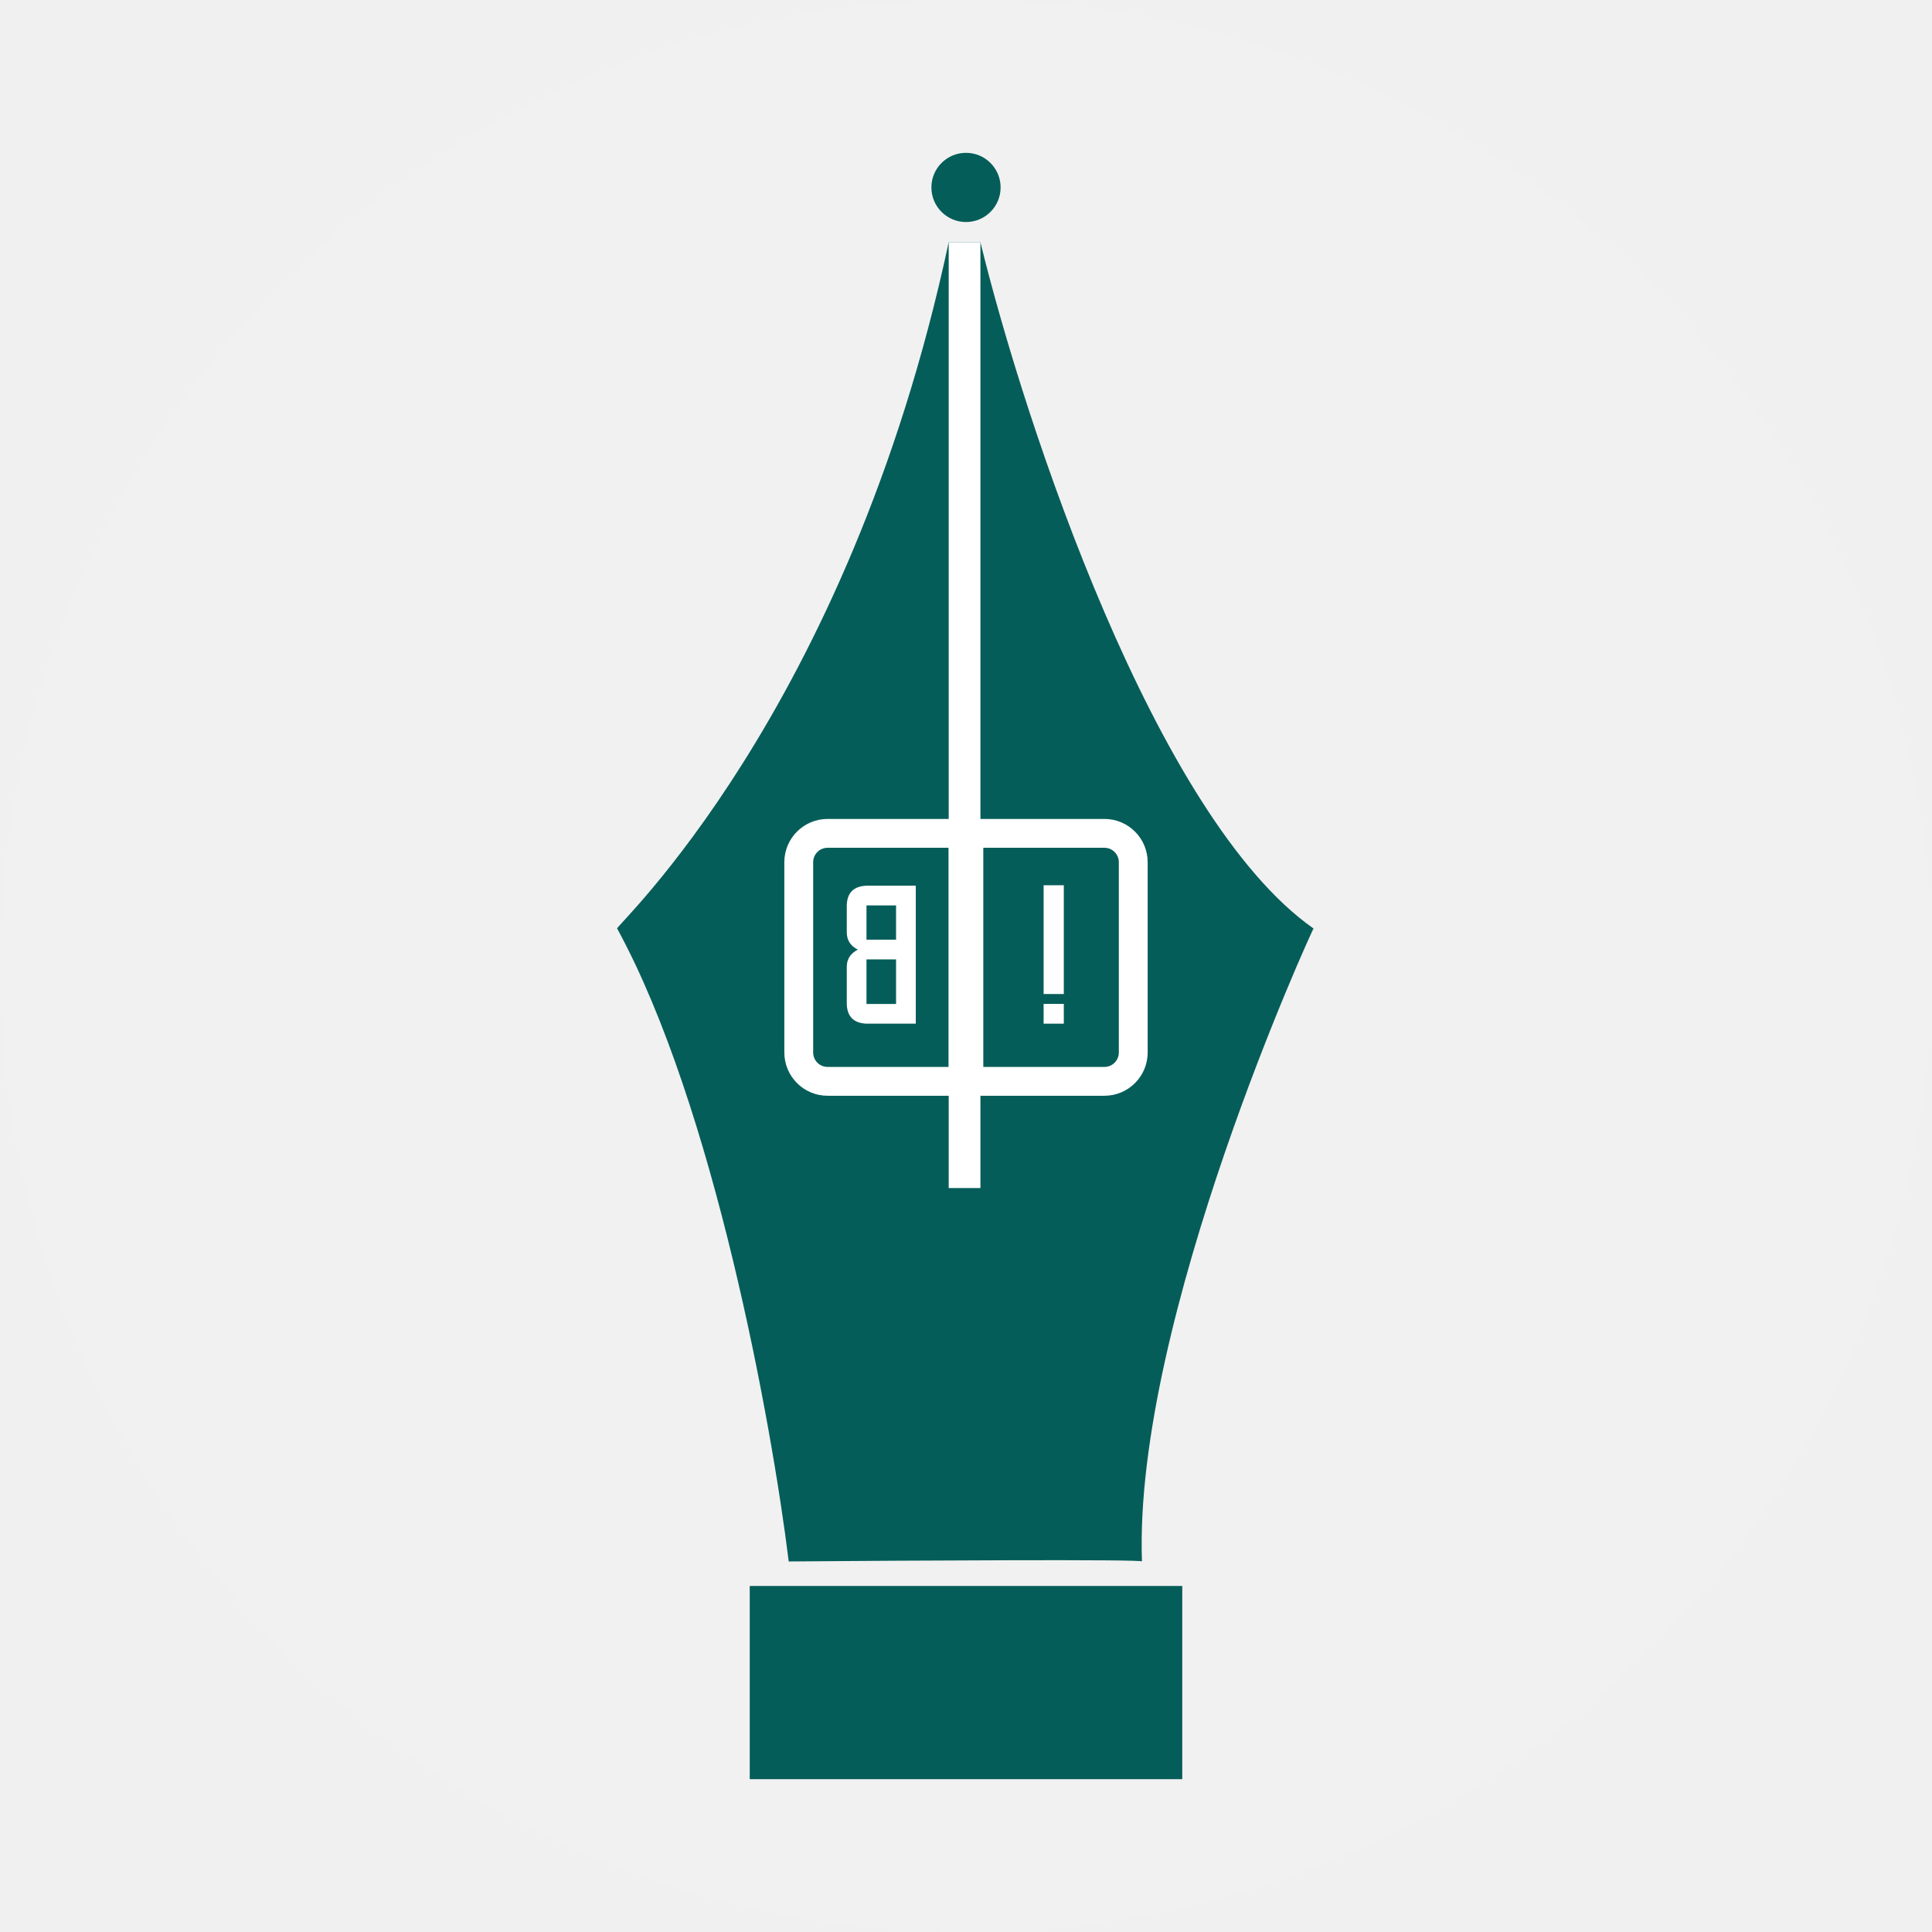
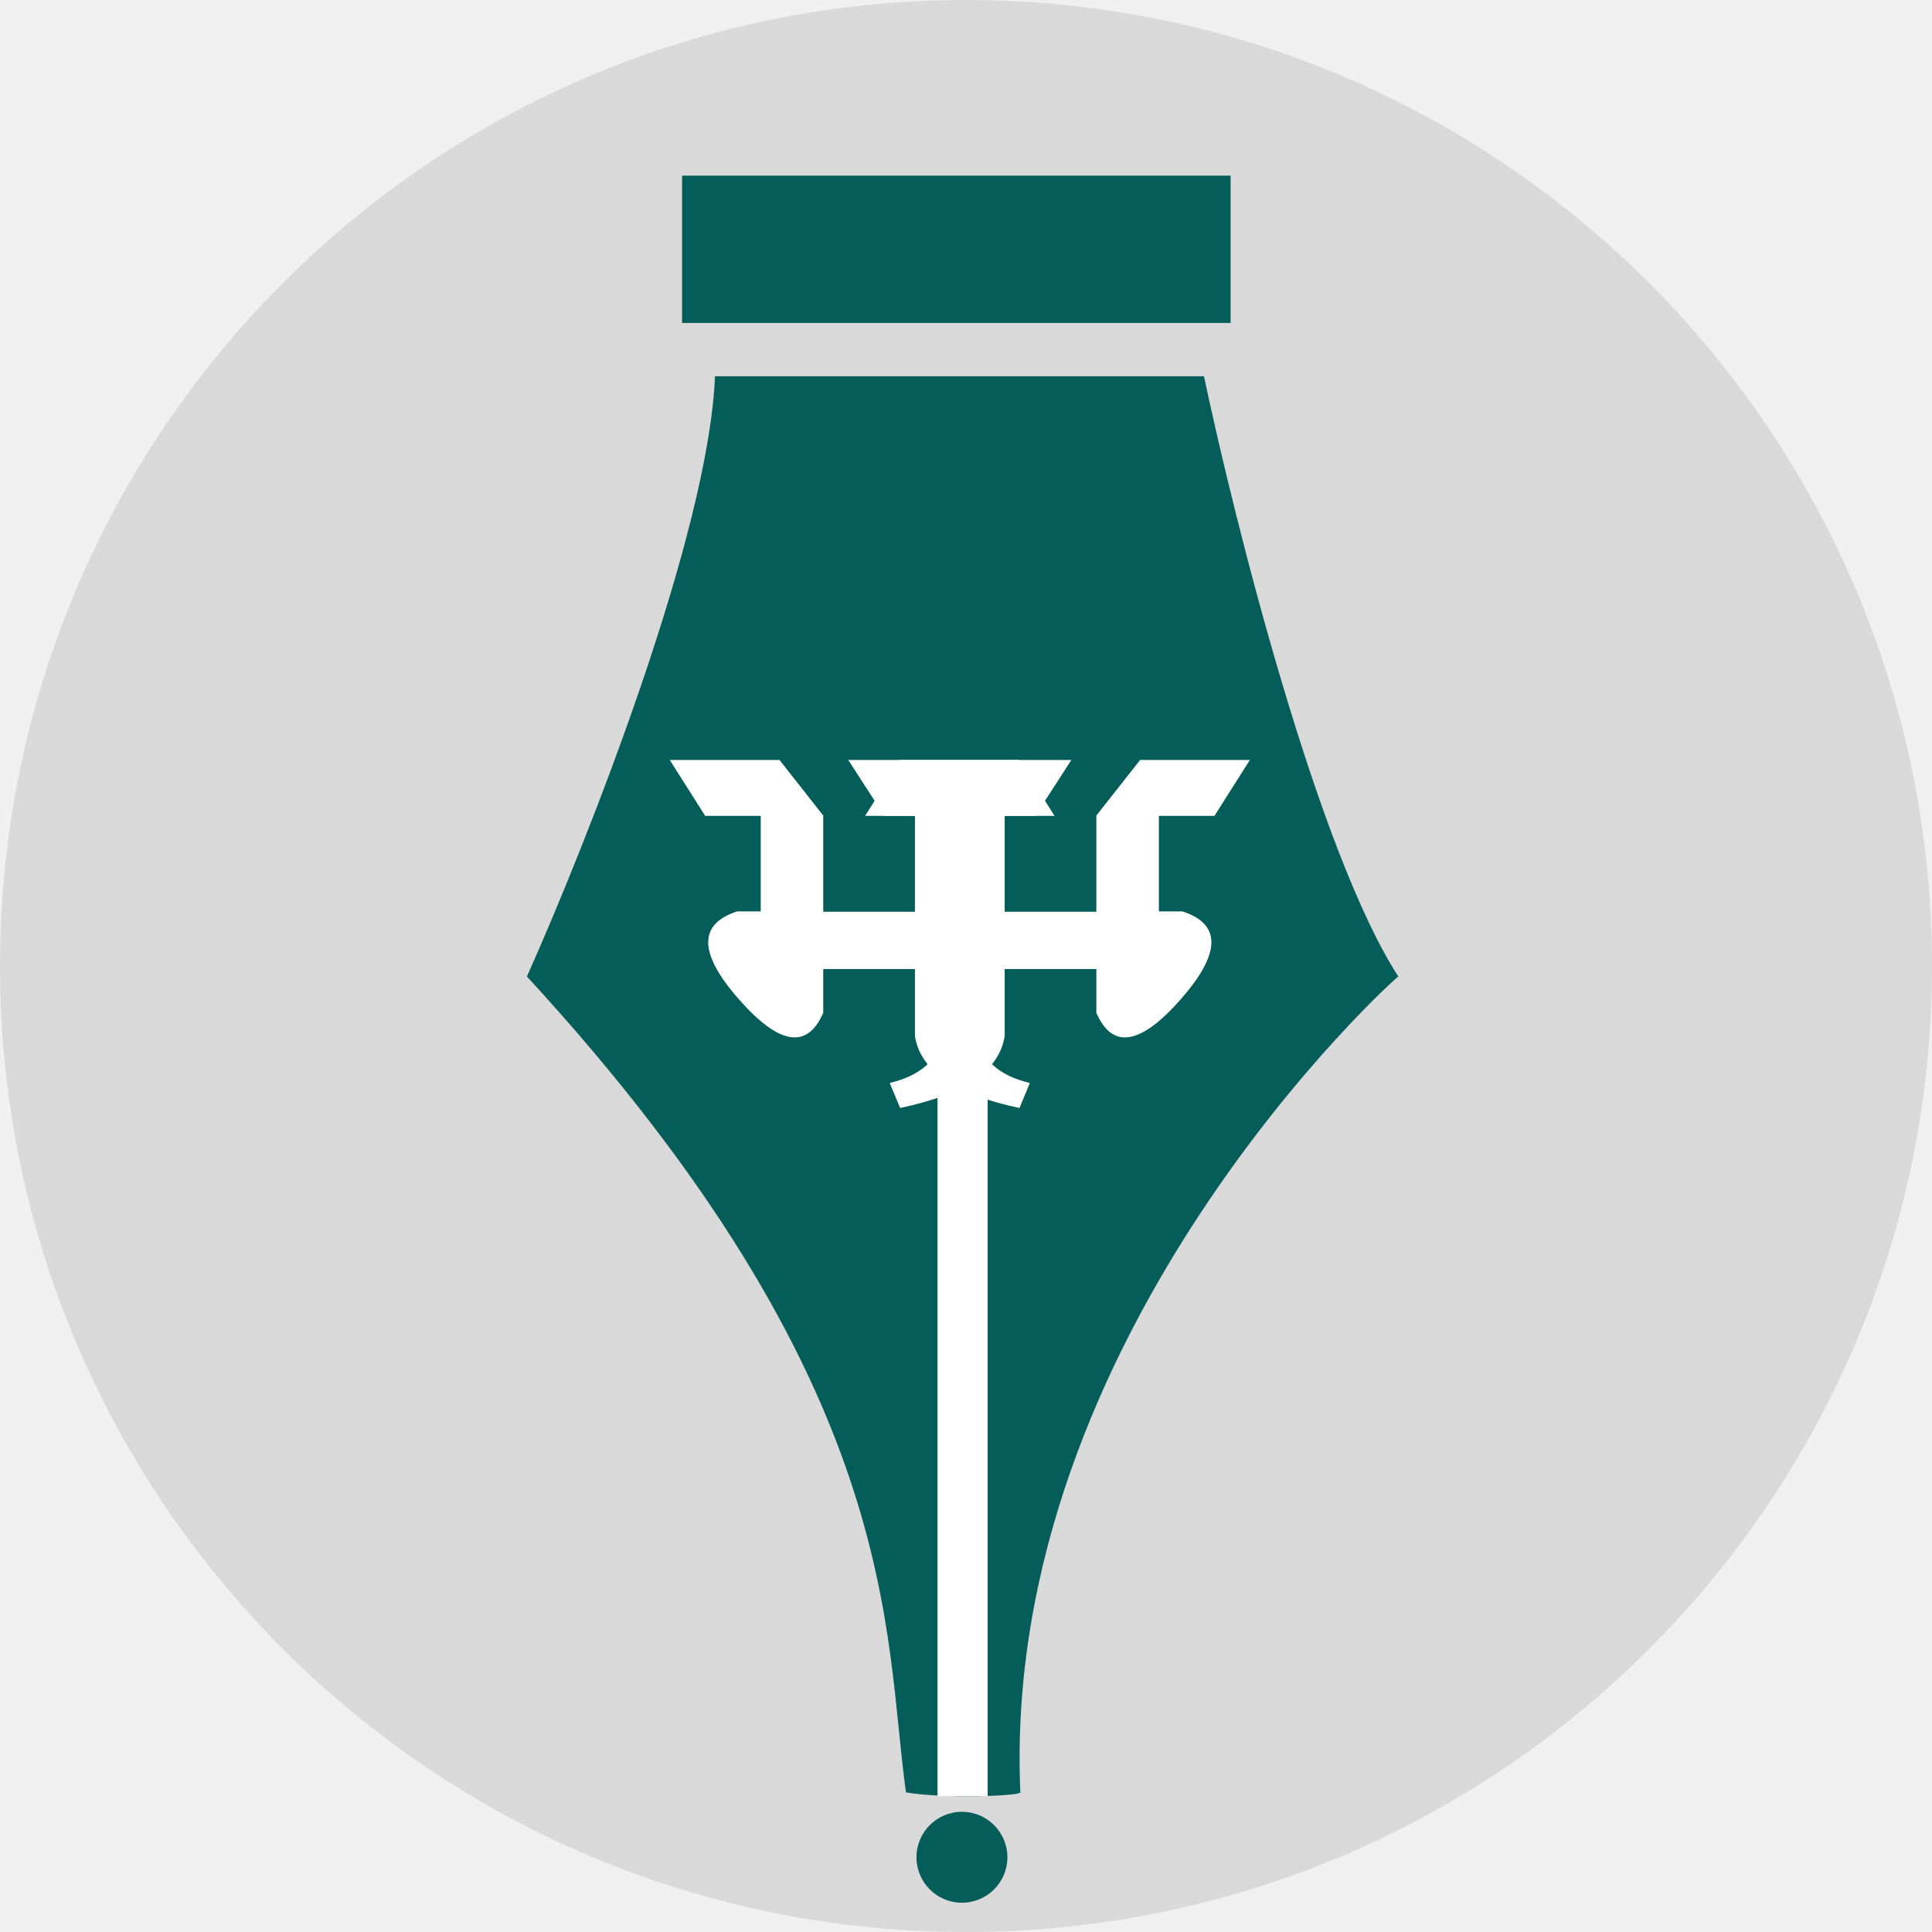
- <svg xmlns="http://www.w3.org/2000/svg" width="670" height="670" viewBox="0 0 670 670" fill="none">
-   <circle cx="335" cy="335" r="335" fill="#F1F1F1" />
-   <path d="M455.521 322C400.721 283.6 355.5 147.333 340 84H329C294 247.5 212.521 322 214.021 322C247.621 383.6 267.687 494 273.521 541.5C314.687 541.167 396.821 540.7 396.021 541.5C393.021 457.5 455.521 321.5 455.521 322Z" fill="#055D59" />
-   <rect x="260" y="550" width="150" height="67" fill="#055D59" />
-   <path d="M383 289C388.523 289 393 293.477 393 299V365C393 370.523 388.523 375 383 375H336V289H383Z" stroke="white" stroke-width="10" />
-   <path d="M287 289H334V375H287C281.477 375 277 370.523 277 365V299C277 293.477 281.477 289 287 289Z" stroke="white" stroke-width="10" />
-   <rect x="329" y="84" width="11" height="328" fill="white" />
-   <circle cx="335" cy="65" r="12" fill="#055D59" />
-   <path d="M310.746 325.879H300.492V313.984H310.746V325.879ZM317.582 355V307.148H300.561C296.072 307.308 293.77 309.575 293.656 313.95V323.589C293.747 326.164 295.023 328.078 297.484 329.331C295.023 330.584 293.747 332.487 293.656 335.039V348.164C293.77 352.493 296.015 354.772 300.39 355H317.582ZM300.492 348.164V332.715H310.746V348.164H300.492Z" fill="white" />
-   <path d="M368.918 344.714H361.918V307H368.918V344.714ZM368.918 355H361.918V348.143H368.918V355Z" fill="white" />
+ <svg xmlns="http://www.w3.org/2000/svg" width="66" height="66" viewBox="0 0 66 66" fill="none">
+   <circle cx="33" cy="33" r="33" fill="#D9D9D9" />
+   <rect x="23.3" y="6" width="18.739" height="5.033" fill="#055D59" />
+   <path d="M47.768 33.358C45.026 29.118 42.2 17.921 41.129 12.853H24.425C24.21 18.25 20.052 28.772 18 33.358C30.903 47.386 30.181 55.768 30.949 61.229C32.196 61.451 34.857 61.358 34.857 61.229C34.161 45.542 47.714 33.358 47.768 33.358Z" fill="#055D59" />
+   <rect x="32.027" y="33.733" width="1.713" height="27.626" fill="white" />
+   <path d="M34.815 25.962L36.025 27.872H33.391V35.382C33.526 36.205 34.123 36.743 35.182 36.996L34.827 37.85C32.628 37.391 31.438 36.573 31.256 35.394V33.104H28.123V34.599C27.578 35.857 26.617 35.703 25.241 34.137C23.864 32.571 23.845 31.57 25.181 31.135H25.988V27.872H24.09L22.88 25.962H26.629L28.123 27.861V31.147H31.256V27.872H30.212L28.978 25.962H34.815Z" fill="white" />
+   <path d="M30.762 25.962L29.552 27.872H32.186V35.382C32.051 36.205 31.454 36.743 30.394 36.996L30.75 37.85C32.949 37.391 34.139 36.573 34.321 35.394V33.104H37.453V34.599C37.999 35.857 38.96 35.703 40.336 34.137C41.712 32.571 41.732 31.57 40.395 31.135H39.589V27.872H41.487L42.697 25.962H38.948L37.453 27.861V31.147H34.321V27.872H35.365L36.599 25.962H30.762Z" fill="white" />
+   <circle cx="32.861" cy="63.447" r="1.553" fill="#055D59" />
</svg>
